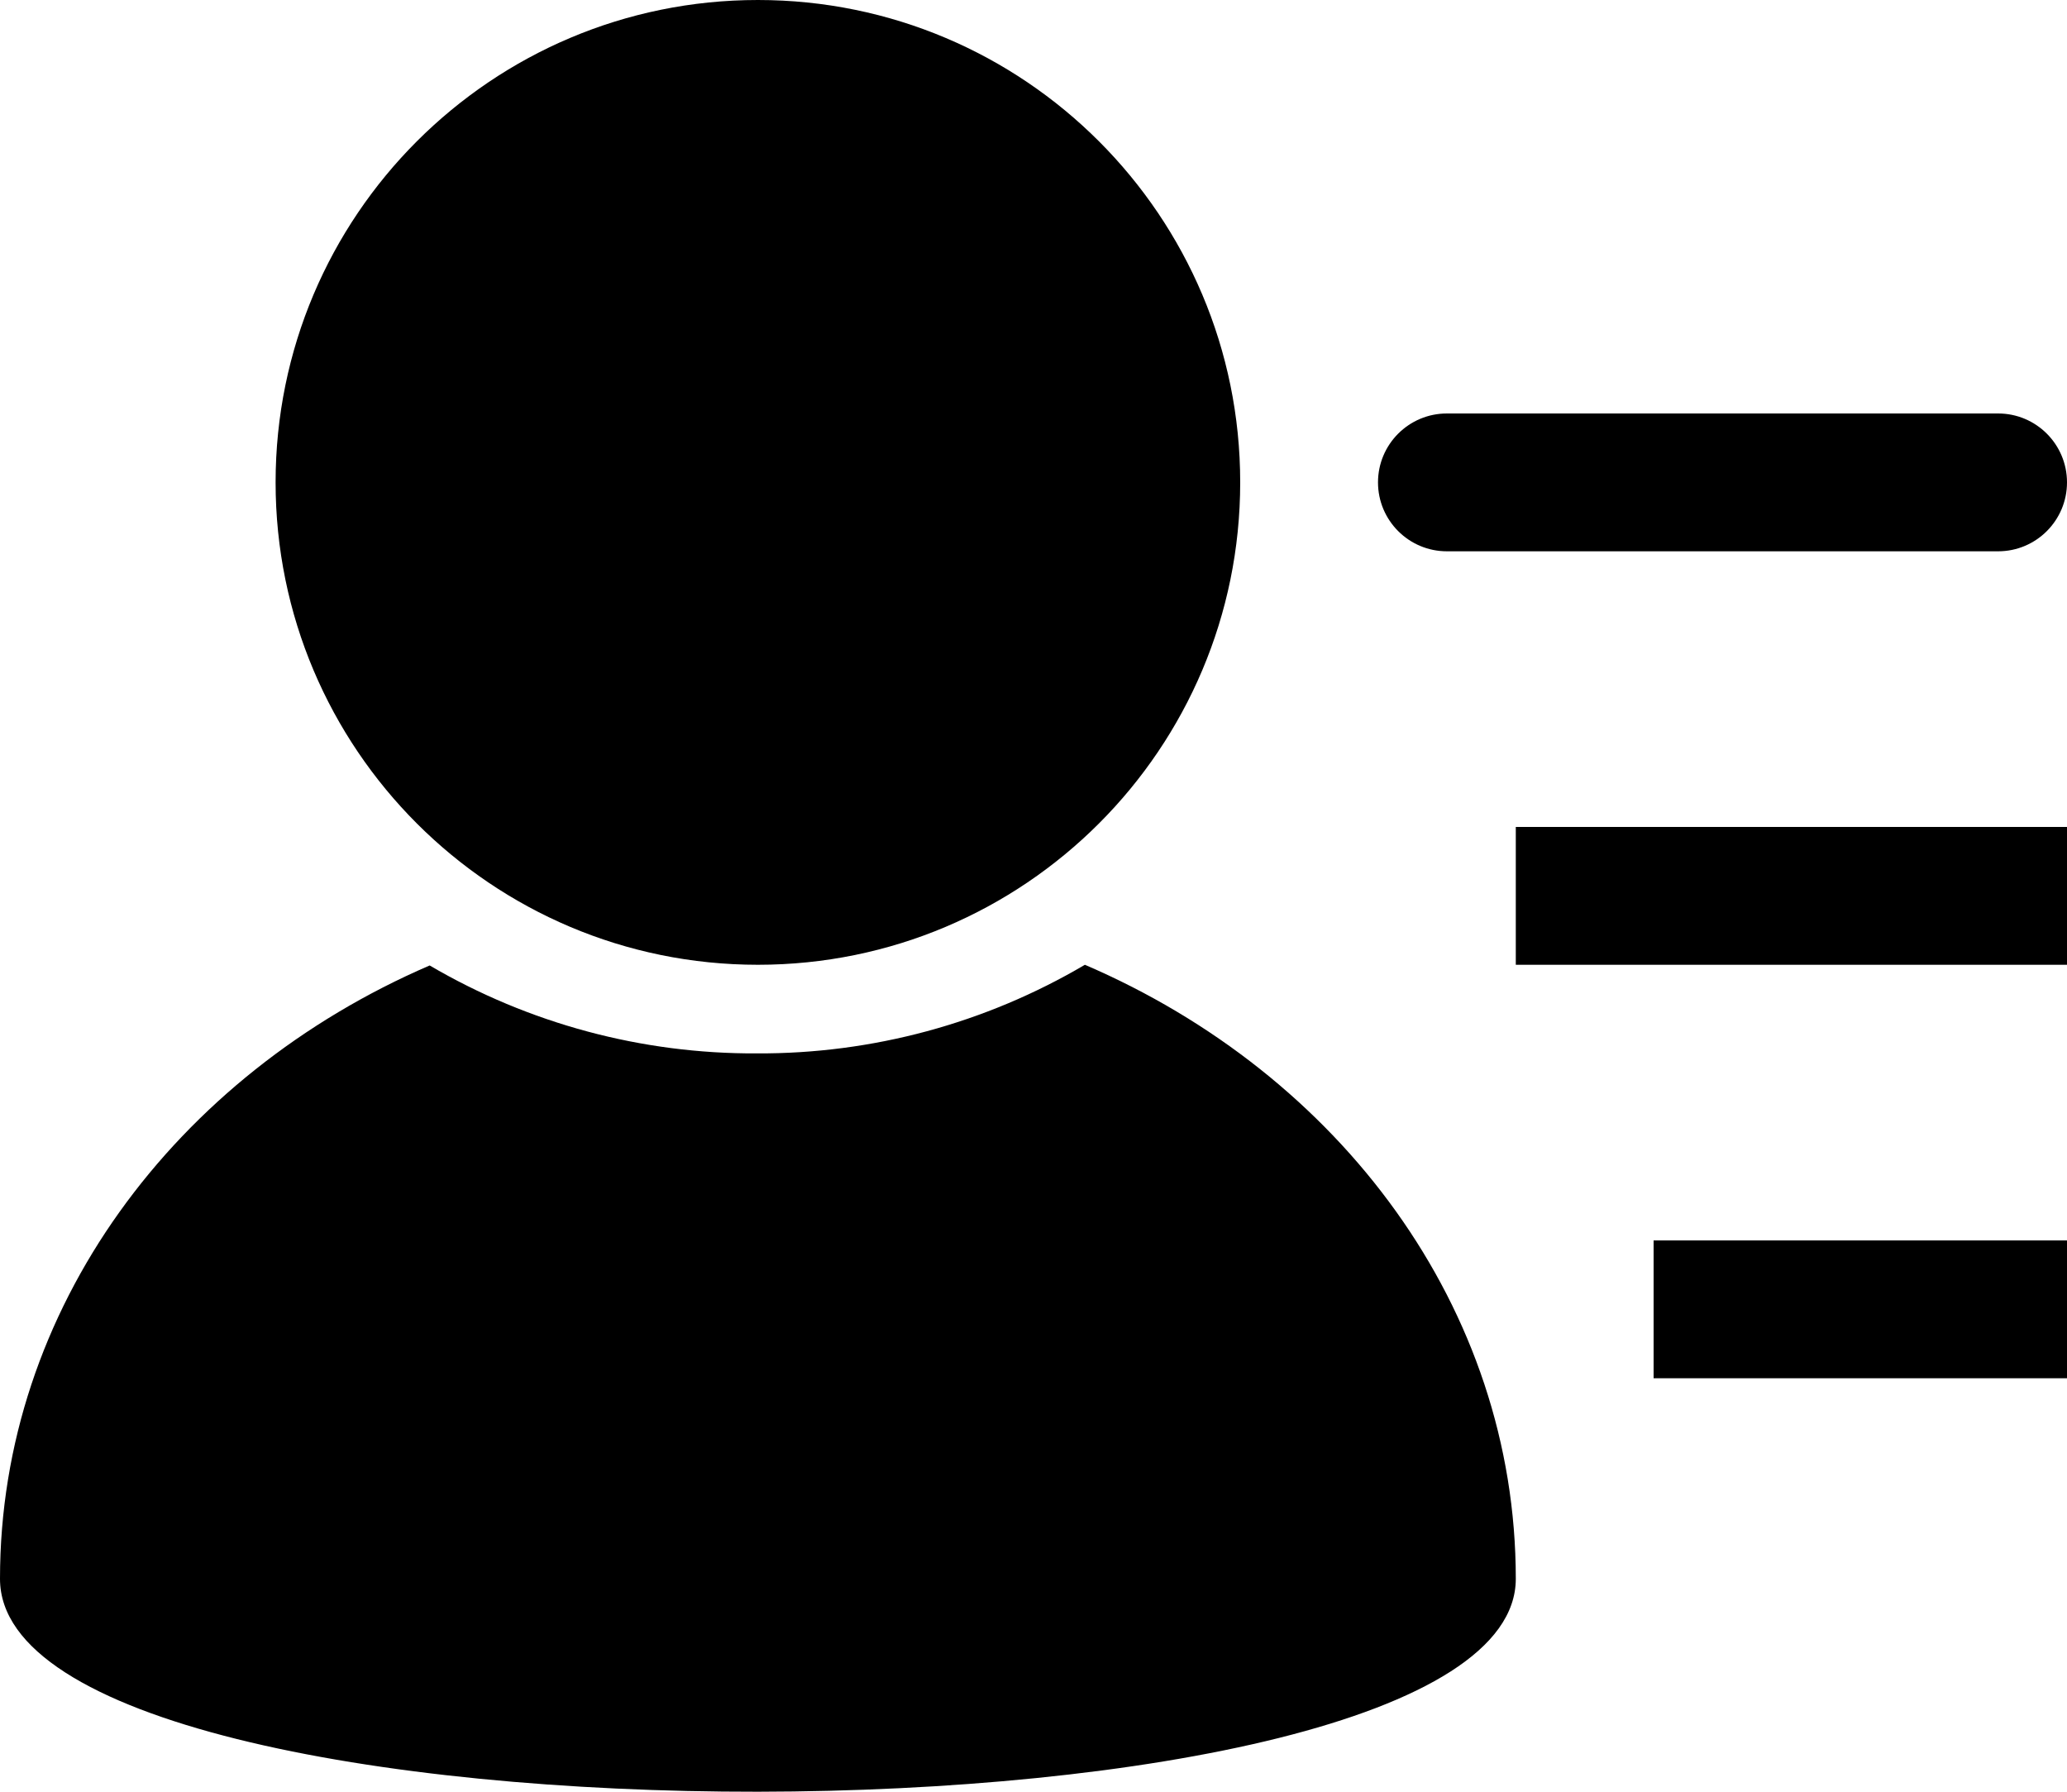
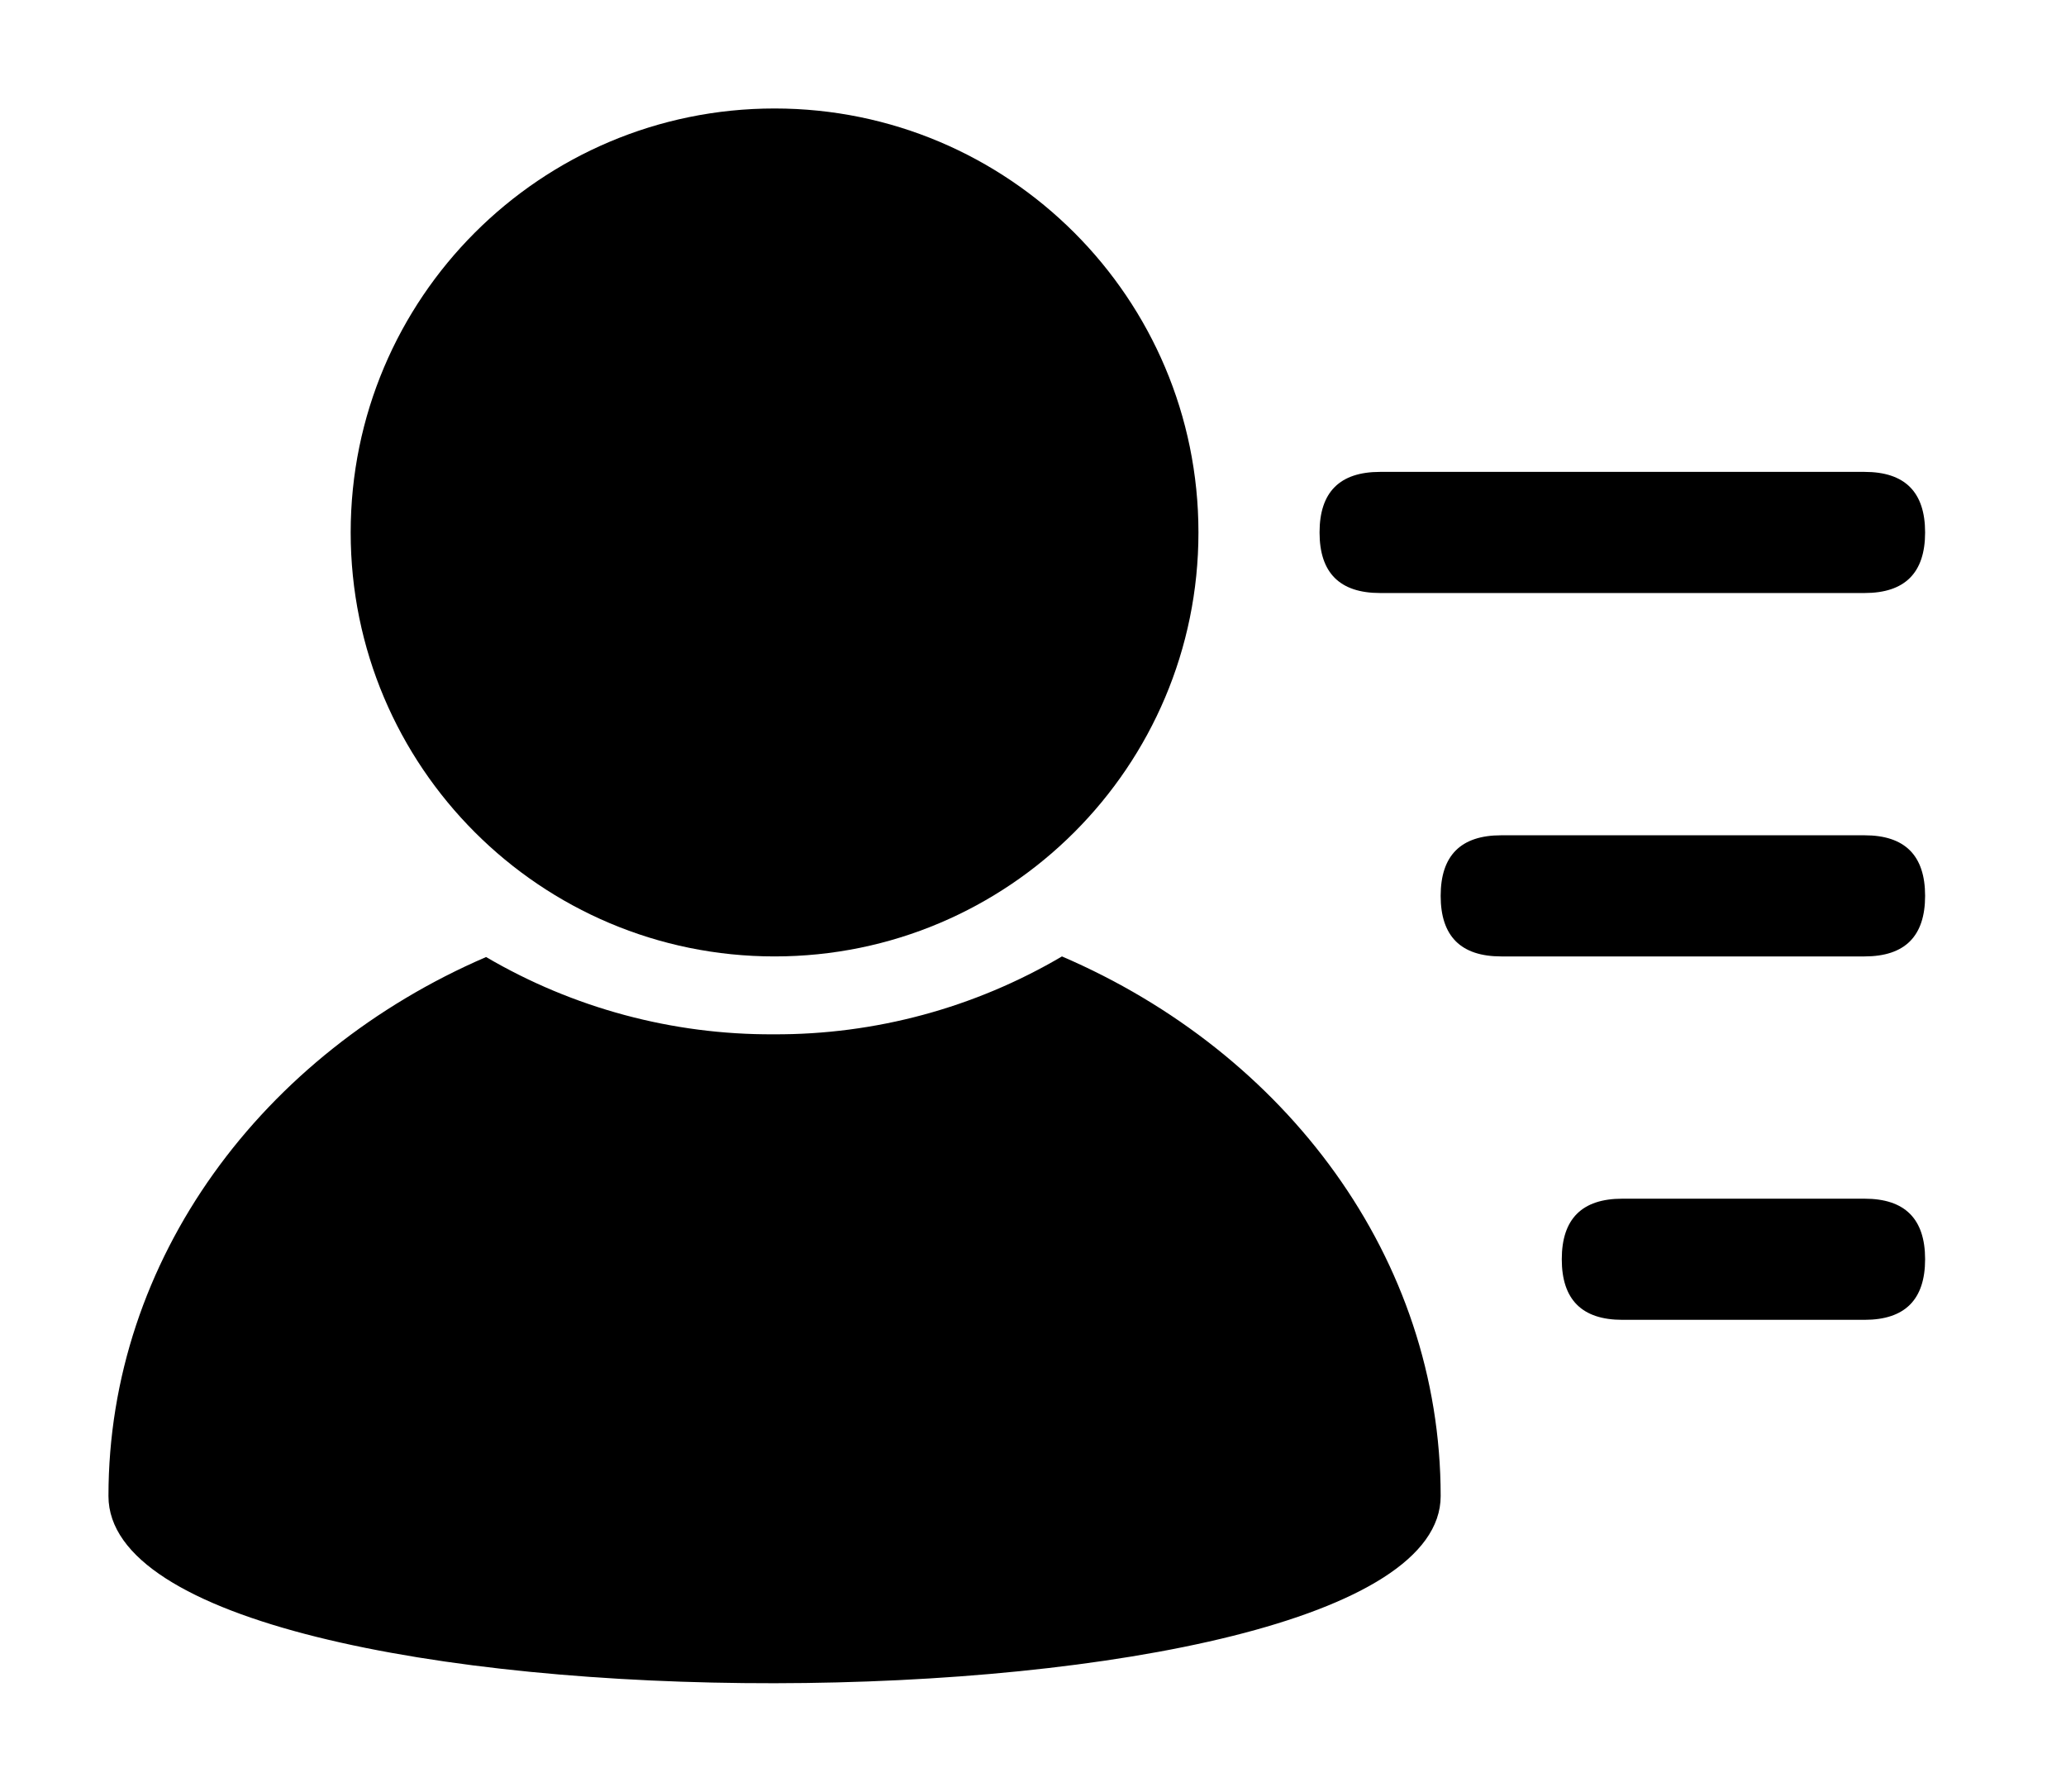
- <svg width="15" height="13">
-   <path d="M7.873 7a4.647 4.647 0 01-2.381.643 4.646 4.646 0 01-2.374-.638C1.274 7.8 0 9.495 0 11.455c0 2.074 11 2.046 11 0C11 9.49 9.723 7.795 7.873 7zM2 3.5a3.5 3.5 0 117 0 3.5 3.5 0 01-7 0z" />
-   <rect x="10" y="3" width="5" height="1" rx=".5" />
-   <path d="M11 6h4v1h-4zm1 3h3v1h-3z" />
+ <svg xmlns="http://www.w3.org/2000/svg" t="1600930846104" class="icon" viewBox="0 0 1181 1024" version="1.1" p-id="2296" width="230.664" height="200">
+   <defs>
+     <style type="text/css" />
+   </defs>
+   <path d="M607.053 546.615a321.715 321.715 0 0 1-164.838 44.515 321.646 321.646 0 0 1-164.354-44.169C150.2 601.999 62 719.345 62 855.037c0 143.584 761.537 141.646 761.537 0C823.537 718.999 735.13 601.653 607.053 546.615zM200.461 304.307a242.307 242.307 0 1 1 484.615-2e-8 242.307 242.307 0 0 1-484.615 0z" p-id="2297" />
+   <path d="M754.307 269.692m34.615 0l276.923 0q34.615 0 34.615 34.615l0 0q0 34.615-34.615 34.615l-276.923 0q-34.615 0-34.615-34.615l0 0q0-34.615 34.615-34.615Z" p-id="2298" />
+   <path d="M823.537 477.384m34.615 0l207.692 0q34.615 0 34.615 34.615l0 0q0 34.615-34.615 34.615l-207.692 0q-34.615 0-34.615-34.615l0 0q0-34.615 34.615-34.615Z" p-id="2299" />
+   <path d="M892.768 685.076m34.615 0l138.461 0q34.615 0 34.615 34.615l0 0q0 34.615-34.615 34.615l-138.461 0q-34.615 0-34.615-34.615l0 0q0-34.615 34.615-34.615Z" p-id="2300" />
</svg>
